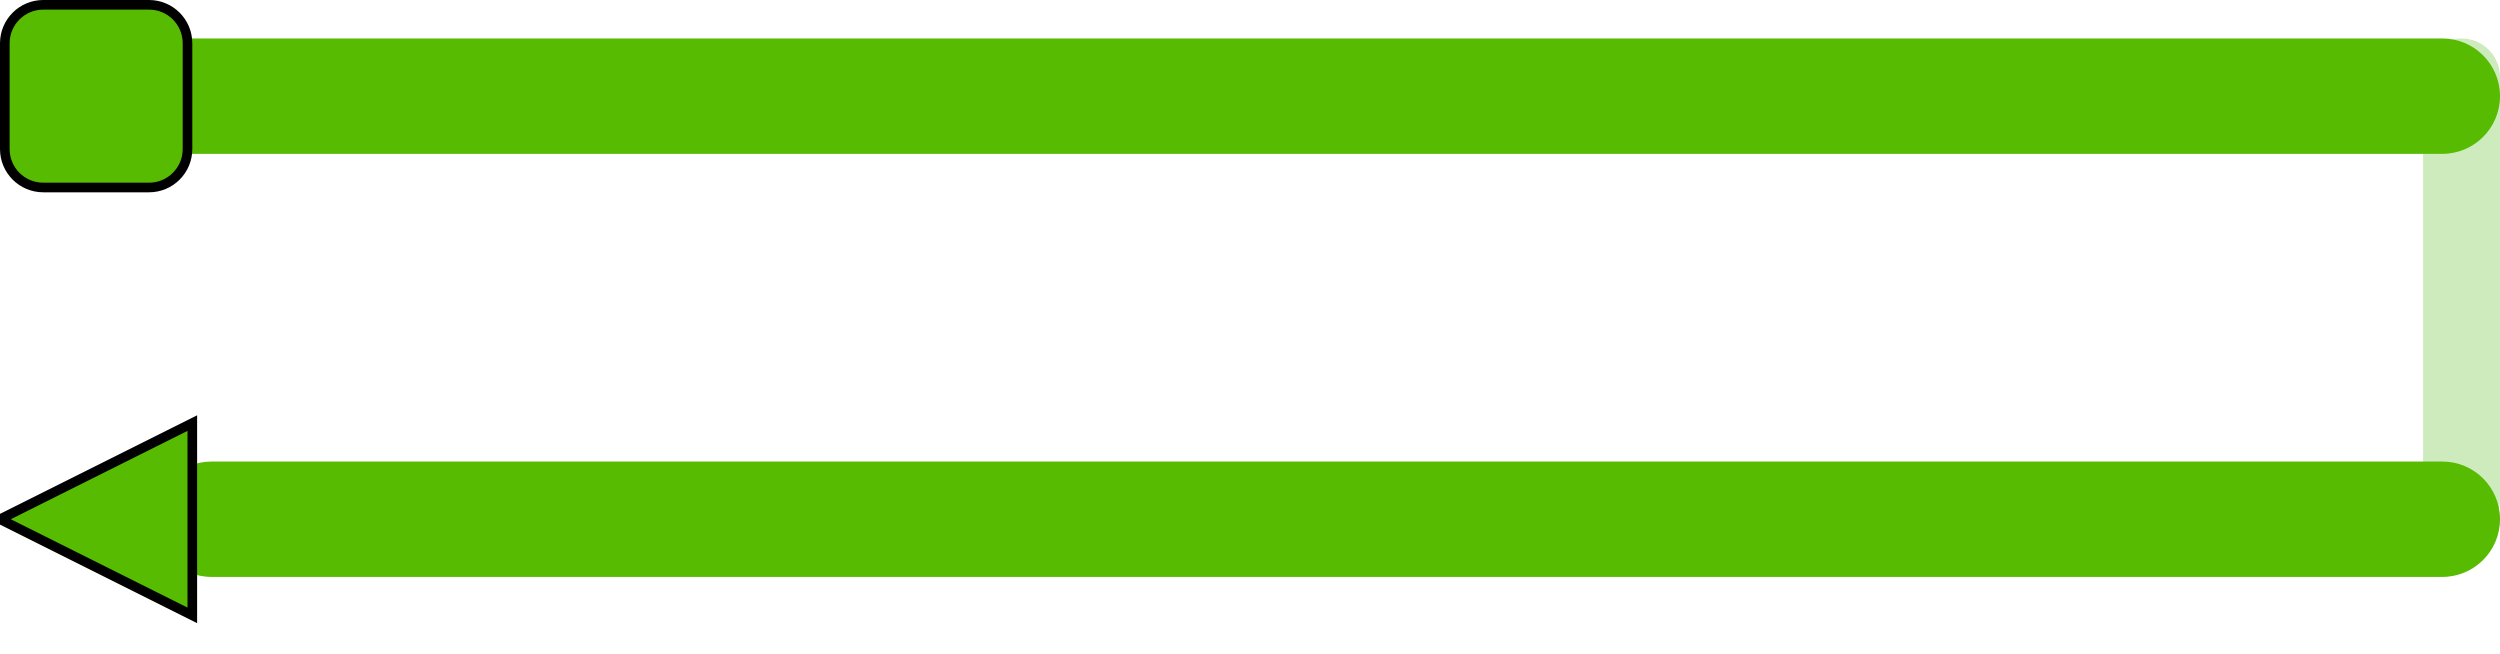
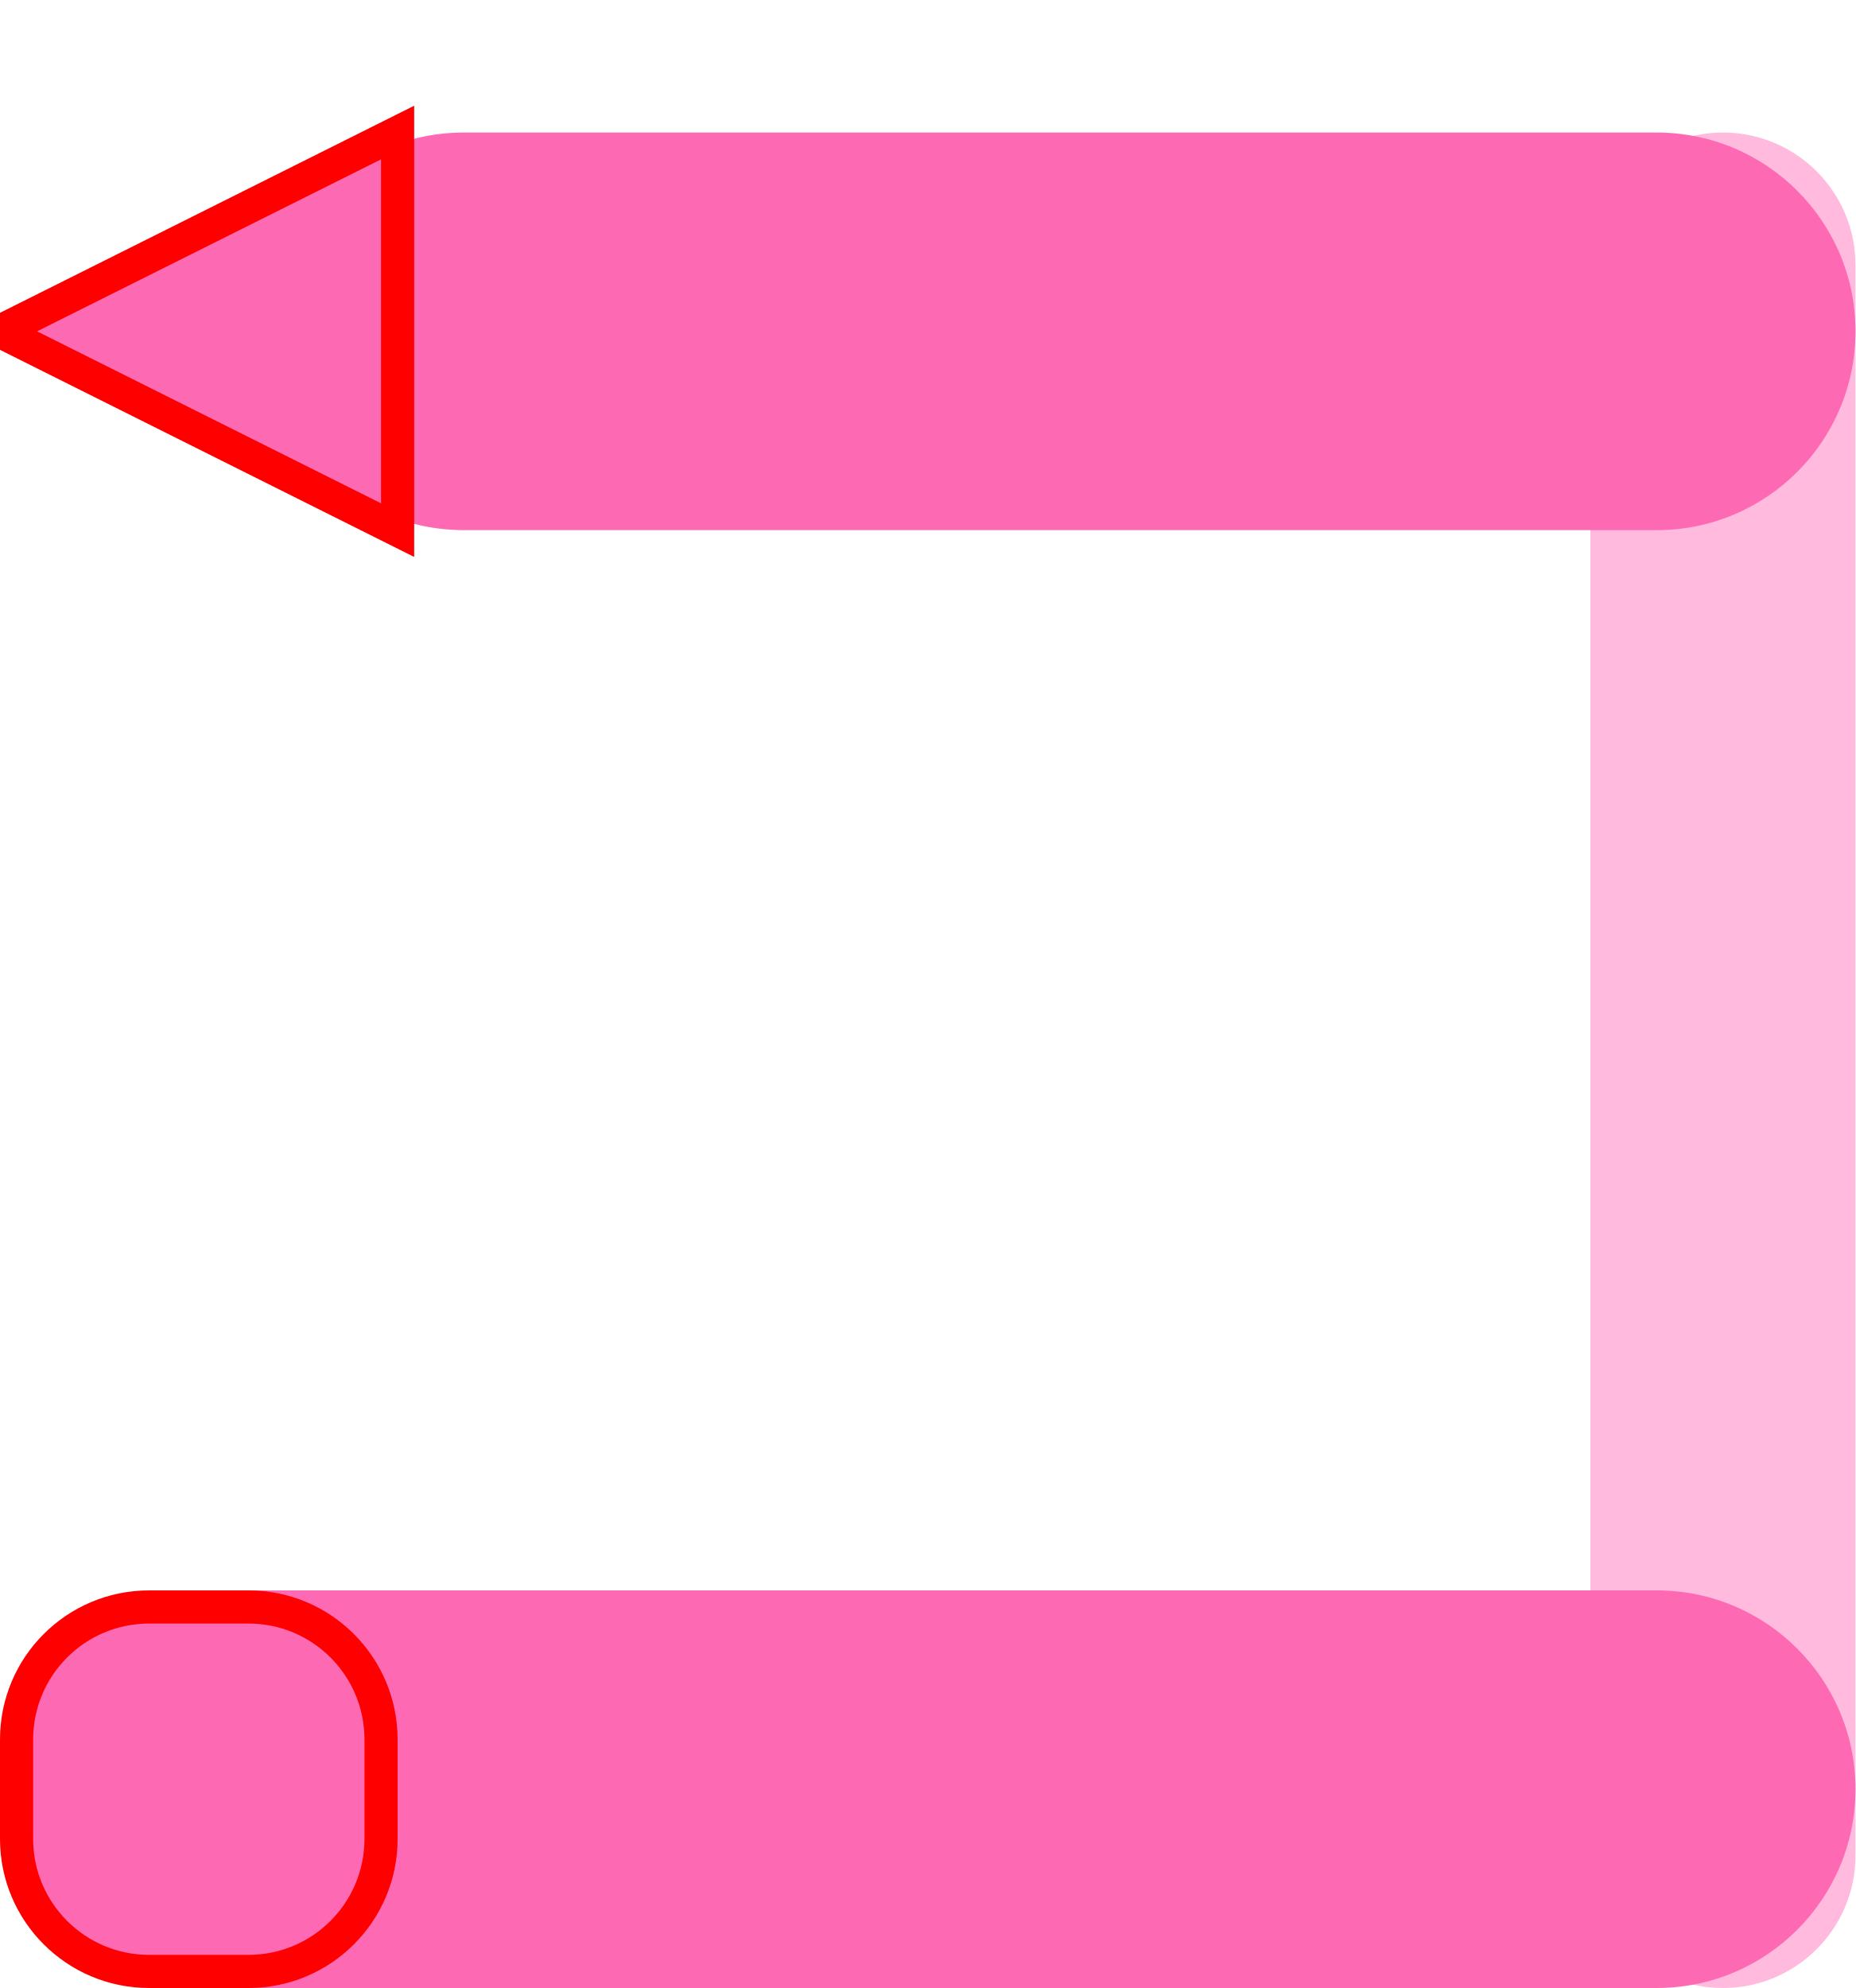
- <svg xmlns="http://www.w3.org/2000/svg" width="65px" height="17px" viewBox="0 0 65 17" version="1.1">
+ <svg xmlns="http://www.w3.org/2000/svg" width="14px" height="15px" viewBox="0 0 14 15" version="1.1">
  <g id="Page-1" stroke="none" stroke-width="1" fill="none" fill-rule="evenodd">
-     <g id="Group-8">
-       <rect id="Rectangle-Copy-6" fill="#CEEBBE" transform="translate(64, 7.5) rotate(90) translate(-64, -7.5) " x="57.5" y="6.5" width="13" height="2" rx="1" />
-       <rect id="Rectangle-Copy-4" fill="#57BB02" x="0" y="1" width="65" height="3" rx="1.5" />
-       <rect id="Rectangle-Copy-5" fill="#57BB02" x="4" y="12" width="61" height="3" rx="1.5" />
-       <polygon id="Triangle" stroke="#000000" stroke-width="0.25" fill="#57BB02" transform="translate(2.5, 13.5) rotate(-90) translate(-2.5, -13.5) " points="2.5 11 5 16 0 16" />
-       <rect id="Rectangle" stroke="#000000" stroke-width="0.25" fill="#57BB02" x="0.125" y="0.125" width="4.75" height="4.75" rx="1" />
+     <g id="Group-8-Copy-8" transform="translate(0, 1)">
+       <rect id="Rectangle-Copy-6" fill="#FFBADE" transform="translate(13, 7) rotate(90) translate(-13, -7) " x="6" y="6" width="14" height="2" rx="1" />
+       <rect id="Rectangle-Copy-4" fill="#FE69B4" x="2" y="0" width="12" height="3" rx="1.5" />
+       <rect id="Rectangle-Copy-5" fill="#FE69B4" x="0" y="11" width="14" height="3" rx="1.5" />
+       <polygon id="Triangle" stroke="#FF0000" stroke-width="0.25" fill="#FE69B4" transform="translate(1.5, 1.5) rotate(-90) translate(-1.5, -1.5) " points="1.5 0 3 3 0 3" />
+       <rect id="Rectangle" stroke="#FF0000" stroke-width="0.25" fill="#FE69B4" x="0.125" y="11.125" width="2.75" height="2.75" rx="1" />
    </g>
  </g>
</svg>
